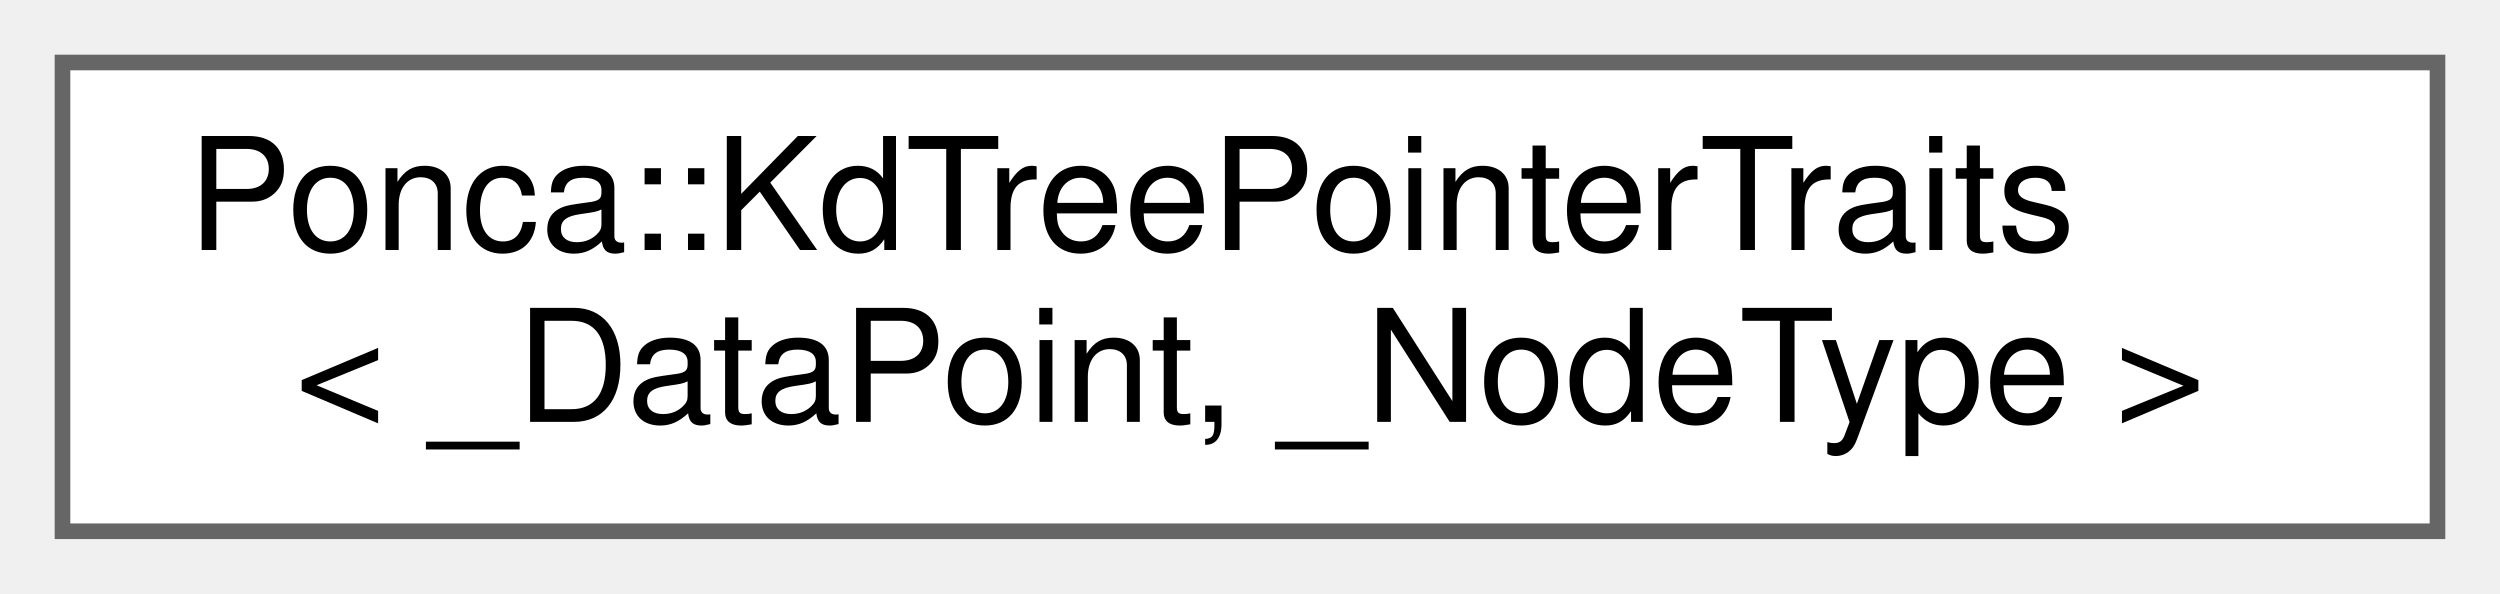
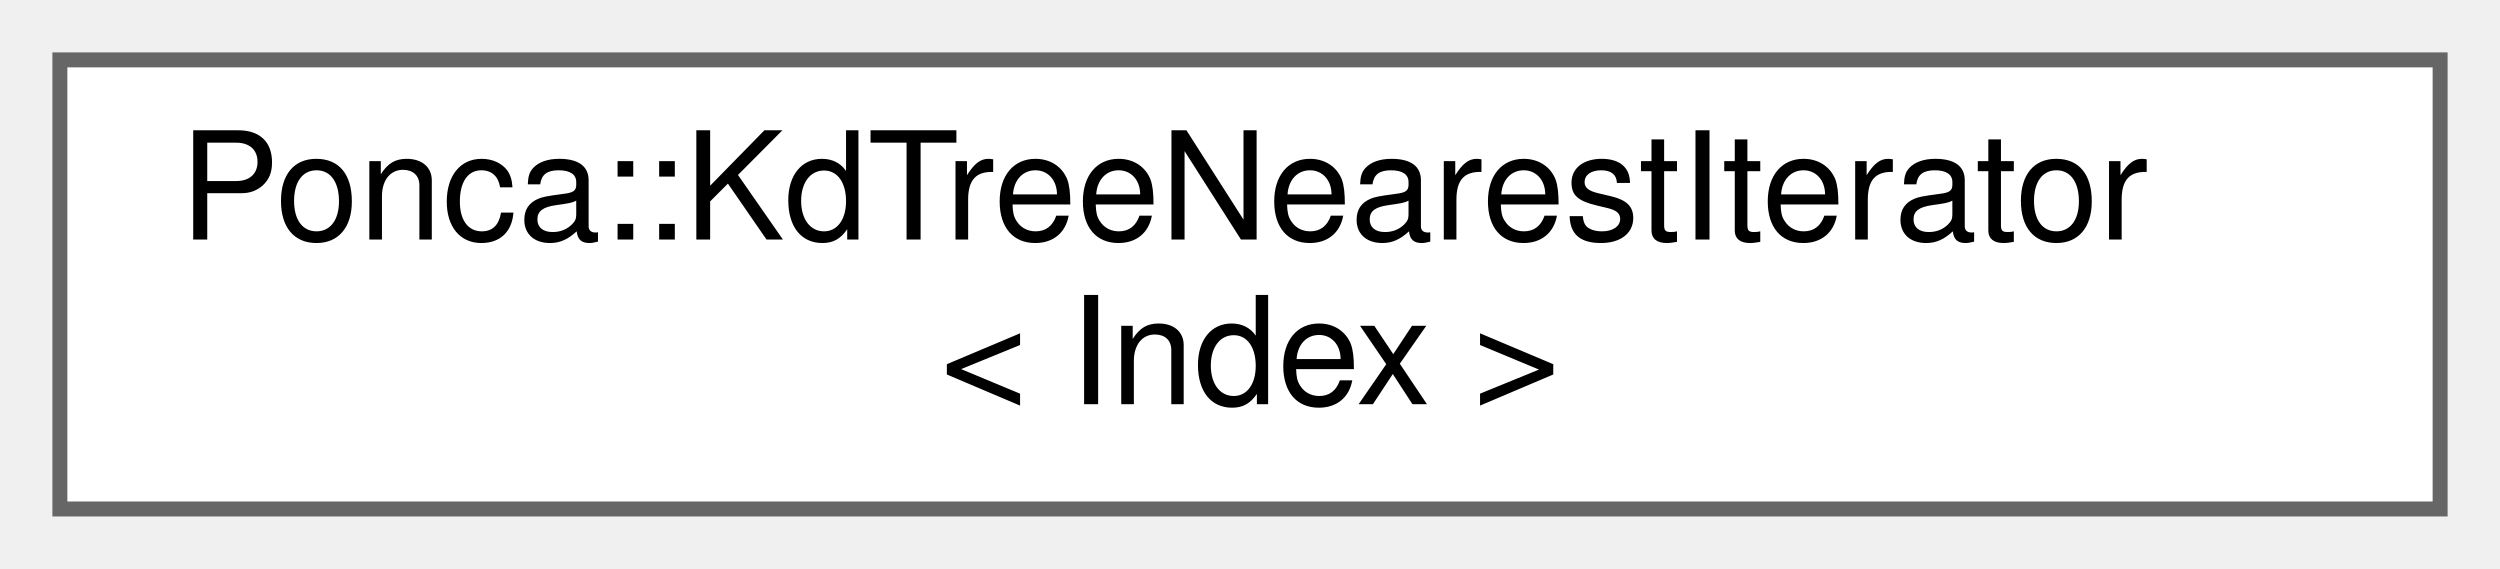
- <svg xmlns="http://www.w3.org/2000/svg" xmlns:xlink="http://www.w3.org/1999/xlink" width="160pt" height="38pt" viewBox="0.00 0.00 160.00 38.00">
+ <svg xmlns="http://www.w3.org/2000/svg" xmlns:xlink="http://www.w3.org/1999/xlink" width="167pt" height="38pt" viewBox="0.00 0.00 167.00 38.00">
  <g id="graph0" class="graph" transform="scale(1 1) rotate(0) translate(4 34)">
    <g id="Node000000" class="node">
      <g id="a_Node000000">
-         <a xlink:href="structPonca_1_1KdTreePointerTraits.html" target="_top" xlink:title="Variant to the KdTree Traits type that uses pointers as internal storage instead of an STL-like conta...">
-           <polygon fill="white" stroke="#666666" points="152,-30 0,-30 0,0 152,0 152,-30" />
-           <text text-anchor="start" x="8" y="-18" font-family="Helvetica,sans-Serif" font-size="10.00">Ponca::KdTreePointerTraits</text>
-           <text text-anchor="middle" x="76" y="-7" font-family="Helvetica,sans-Serif" font-size="10.00">&lt; _DataPoint, _NodeType &gt;</text>
+         <a xlink:href="classPonca_1_1KdTreeNearestIterator.html" target="_top" xlink:title="Input iterator to read the KdTreeKNearestQueryBase object.">
+           <polygon fill="white" stroke="#666666" points="159,-30 0,-30 0,0 159,0 159,-30" />
+           <text text-anchor="start" x="8" y="-18" font-family="Helvetica,sans-Serif" font-size="10.00">Ponca::KdTreeNearestIterator</text>
+           <text text-anchor="middle" x="79.5" y="-7" font-family="Helvetica,sans-Serif" font-size="10.00">&lt; Index &gt;</text>
        </a>
      </g>
    </g>
  </g>
</svg>
